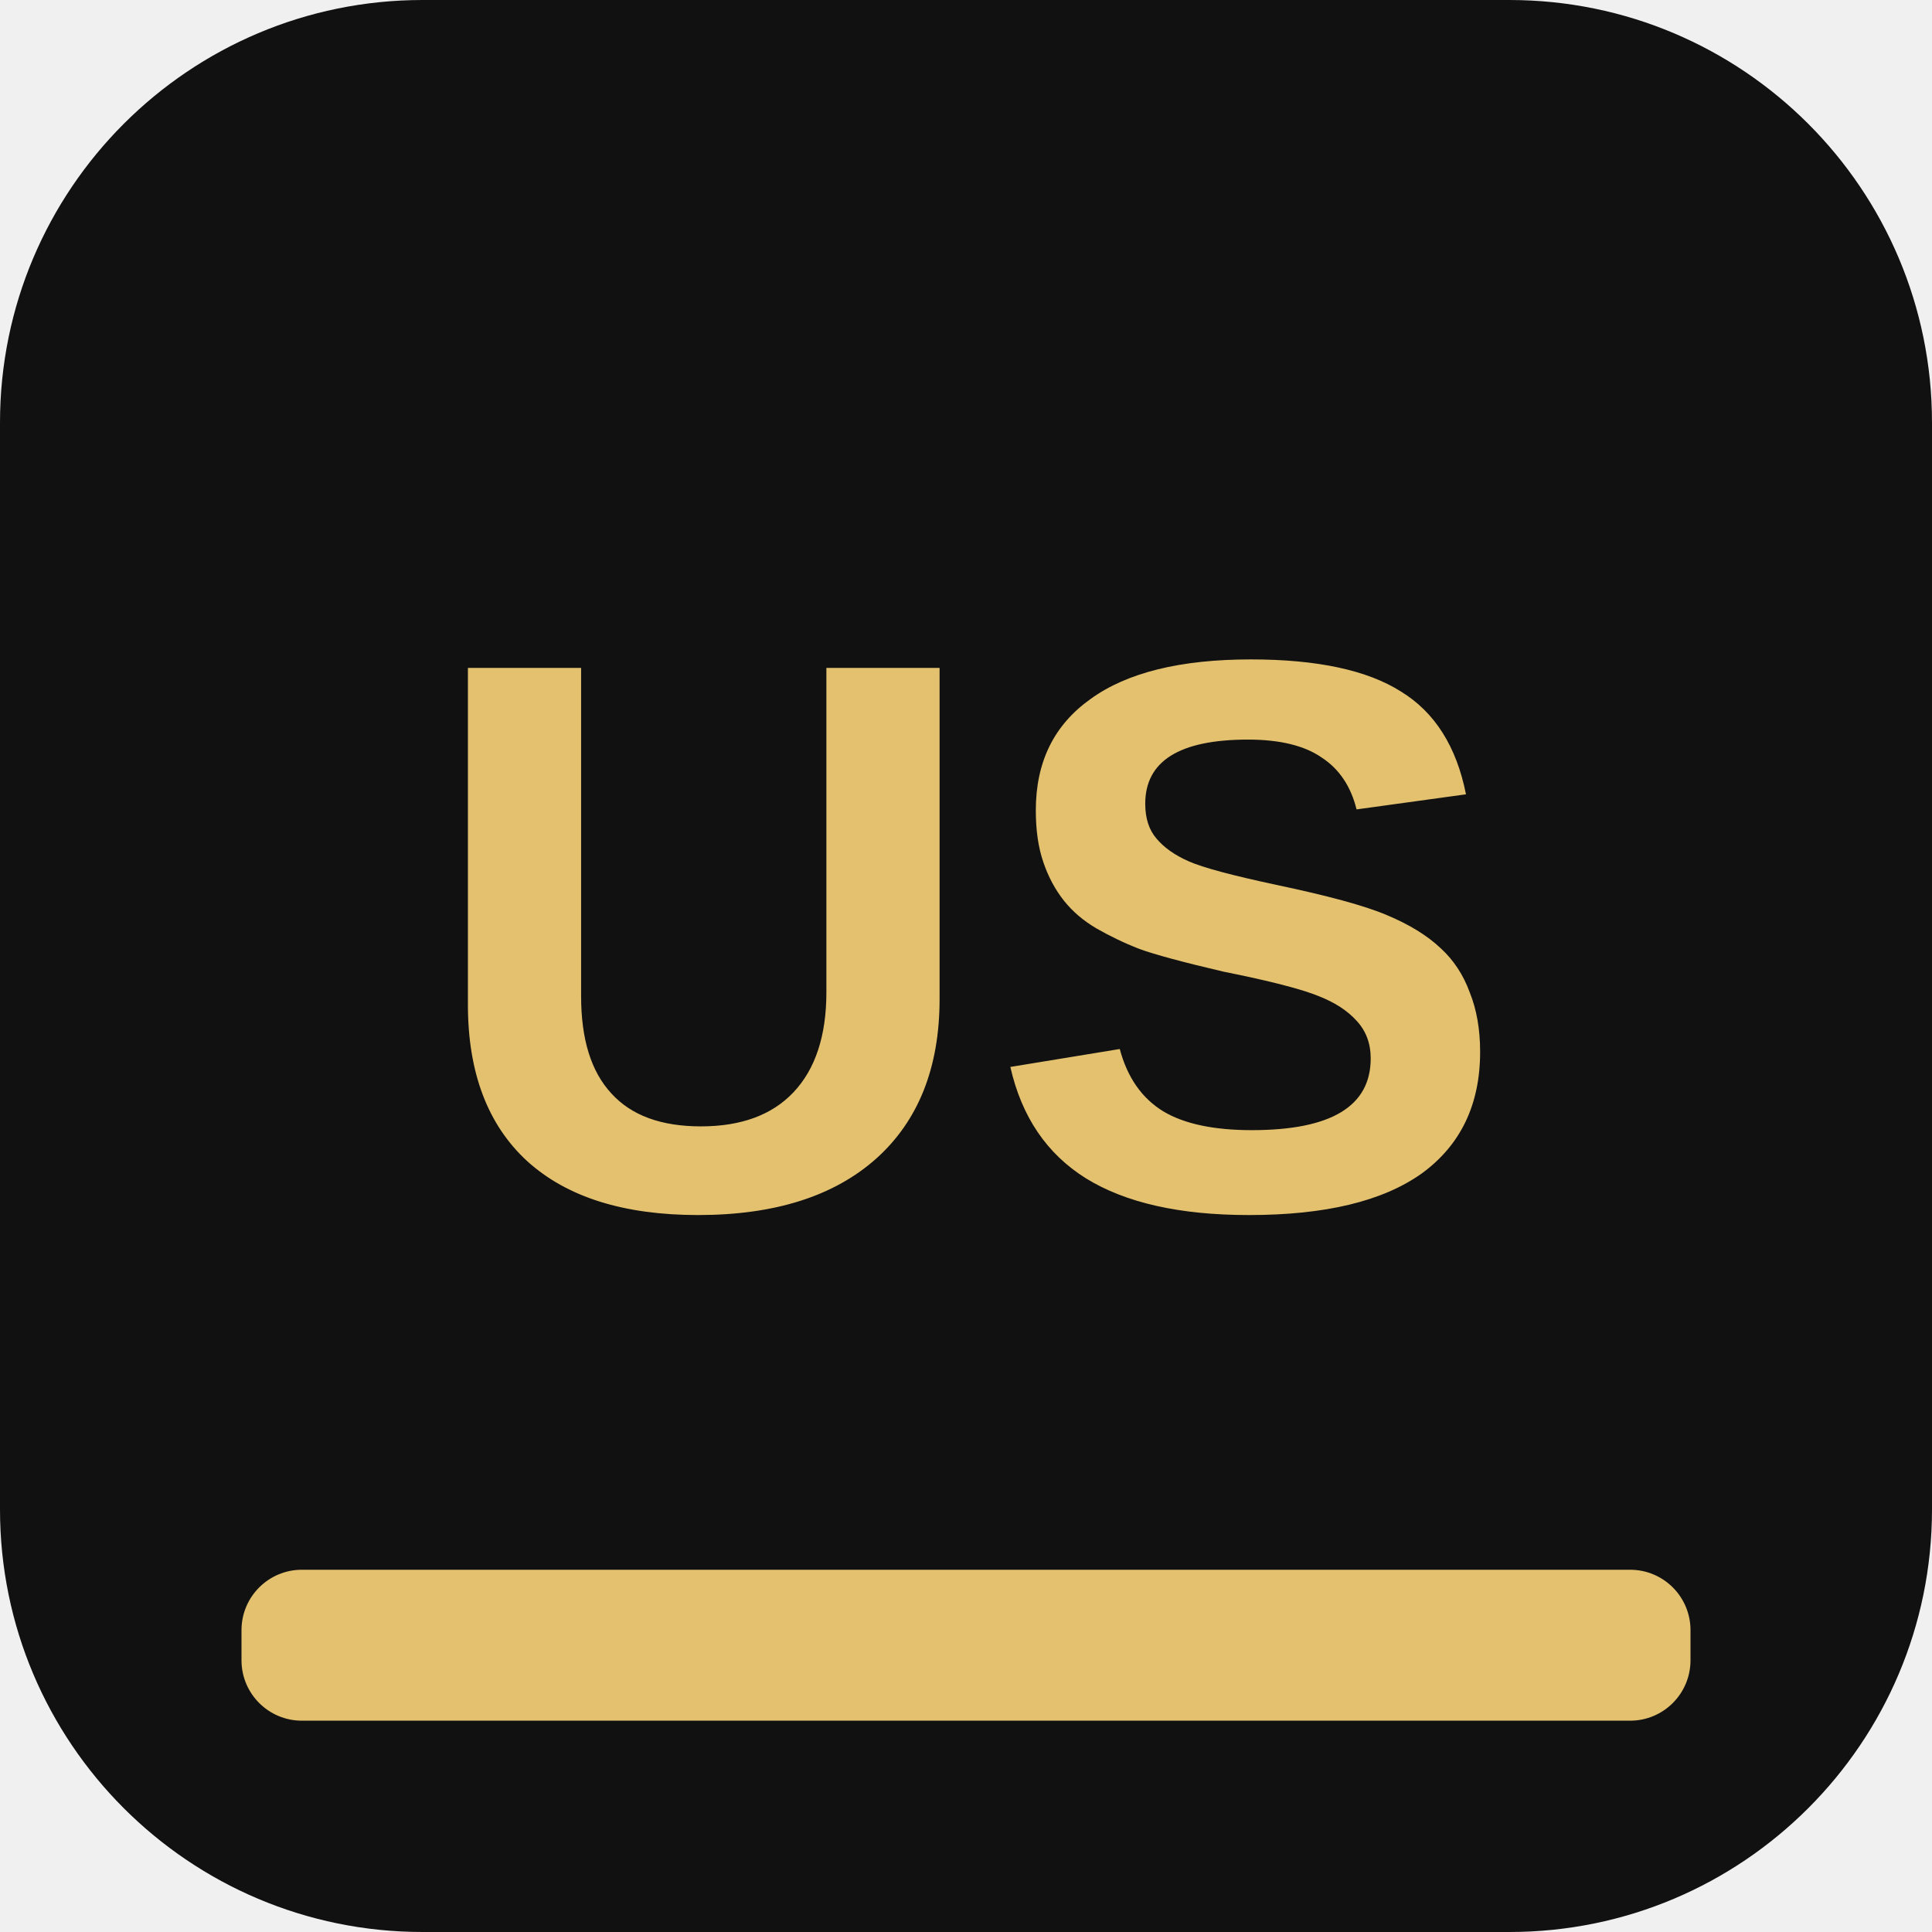
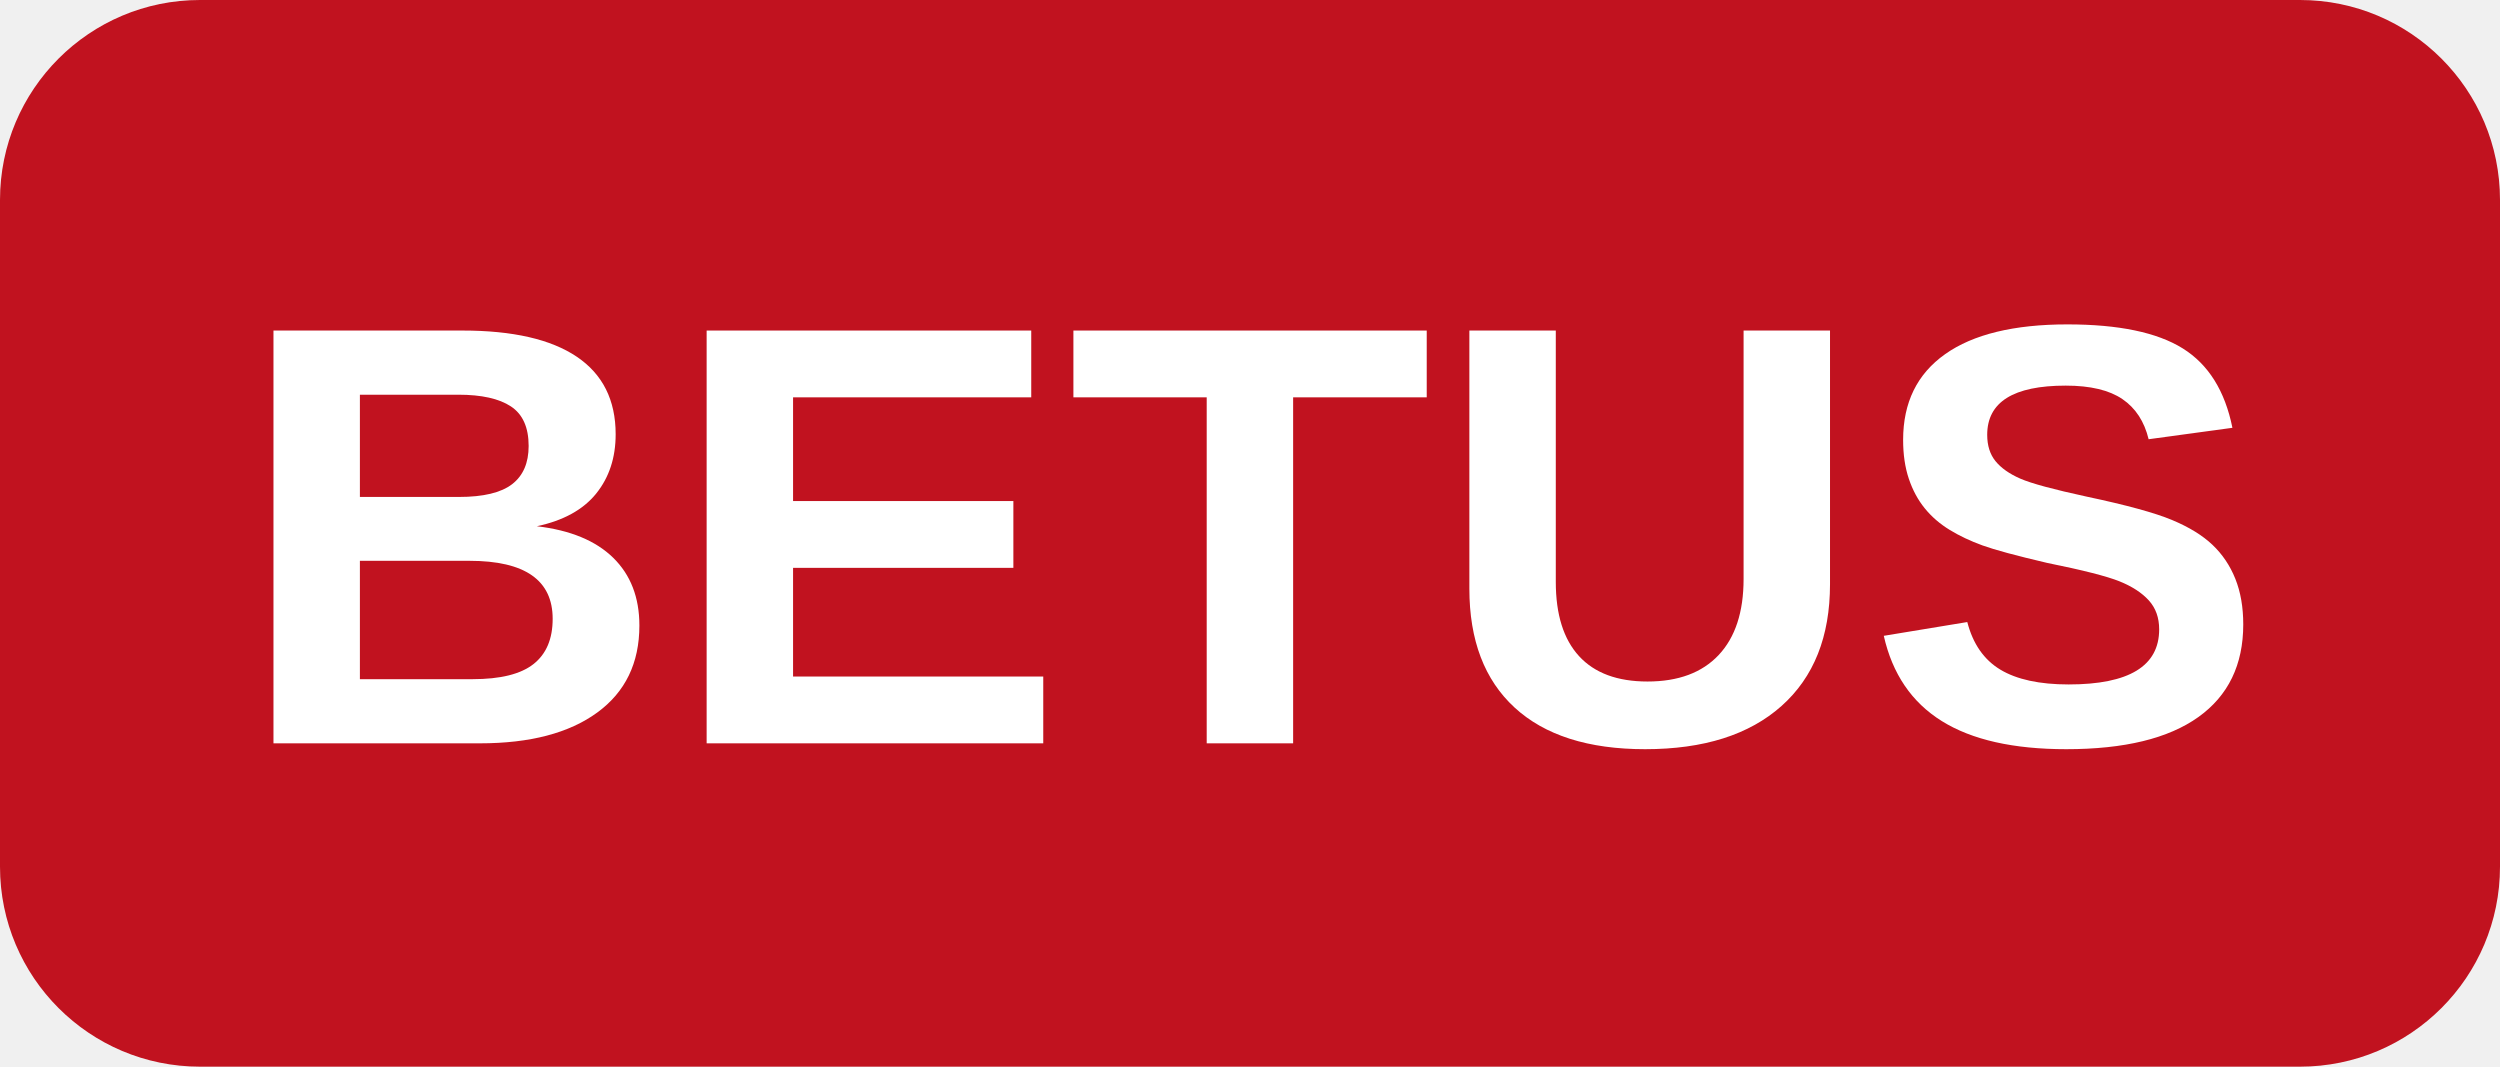
- <svg xmlns="http://www.w3.org/2000/svg" viewBox="0 0 32 32" role="img">
-   <rect width="32" height="32" rx="7" fill="#111111" />
-   <rect x="4" y="26" width="24" height="2.5" rx="1" fill="#e3c16f" />
-   <text x="16" y="20" text-anchor="middle" font-family="Arial, Helvetica, sans-serif" font-size="13" font-weight="700" fill="#e3c16f">US</text>
+ <svg xmlns="http://www.w3.org/2000/svg" viewBox="0 0 150 64" role="img">
+   <rect width="150" height="64" rx="12" fill="#c1121f" />
+   <path fill="#ffffff" d="M1386 402Q1386 210 1242.0 105.0Q1098 0 842 0H137V1409H782Q1040 1409 1172.5 1319.5Q1305 1230 1305 1055Q1305 935 1238.5 852.5Q1172 770 1036 741Q1207 721 1296.5 633.5Q1386 546 1386 402ZM1008 1015Q1008 1110 947.5 1150.0Q887 1190 768 1190H432V841H770Q895 841 951.5 884.5Q1008 928 1008 1015ZM1090 425Q1090 623 806 623H432V219H817Q959 219 1024.5 270.5Q1090 322 1090 425Z" transform="translate(14.00 44.60) scale(0.017578 -0.017578)" />
+   <path fill="#ffffff" d="M137 0V1409H1245V1181H432V827H1184V599H432V228H1286V0Z" transform="translate(39.99 44.60) scale(0.017578 -0.017578)" />
+   <path fill="#ffffff" d="M773 1181V0H478V1181H23V1409H1229V1181Z" transform="translate(64.00 44.60) scale(0.017578 -0.017578)" />
+   <path fill="#ffffff" d="M723 -20Q432 -20 277.5 122.0Q123 264 123 528V1409H418V551Q418 384 497.5 297.5Q577 211 731 211Q889 211 974.0 301.5Q1059 392 1059 561V1409H1354V543Q1354 275 1188.5 127.5Q1023 -20 723 -20Z" transform="translate(86.00 44.60) scale(0.017578 -0.017578)" />
+   <path fill="#ffffff" d="M1286 406Q1286 199 1132.5 89.5Q979 -20 682 -20Q411 -20 257.0 76.0Q103 172 59 367L344 414Q373 302 457.0 251.5Q541 201 690 201Q999 201 999 389Q999 449 963.5 488.0Q928 527 863.5 553.0Q799 579 616 616Q458 653 396.0 675.5Q334 698 284.0 728.5Q234 759 199.0 802.0Q164 845 144.5 903.0Q125 961 125 1036Q125 1227 268.5 1328.5Q412 1430 686 1430Q948 1430 1079.5 1348.0Q1211 1266 1249 1077L963 1038Q941 1129 873.5 1175.0Q806 1221 680 1221Q412 1221 412 1053Q412 998 440.5 963.0Q469 928 525.0 903.5Q581 879 752 842Q955 799 1042.5 762.5Q1130 726 1181.0 677.5Q1232 629 1259.0 561.5Q1286 494 1286 406Z" transform="translate(111.99 44.60) scale(0.017578 -0.017578)" />
</svg>
